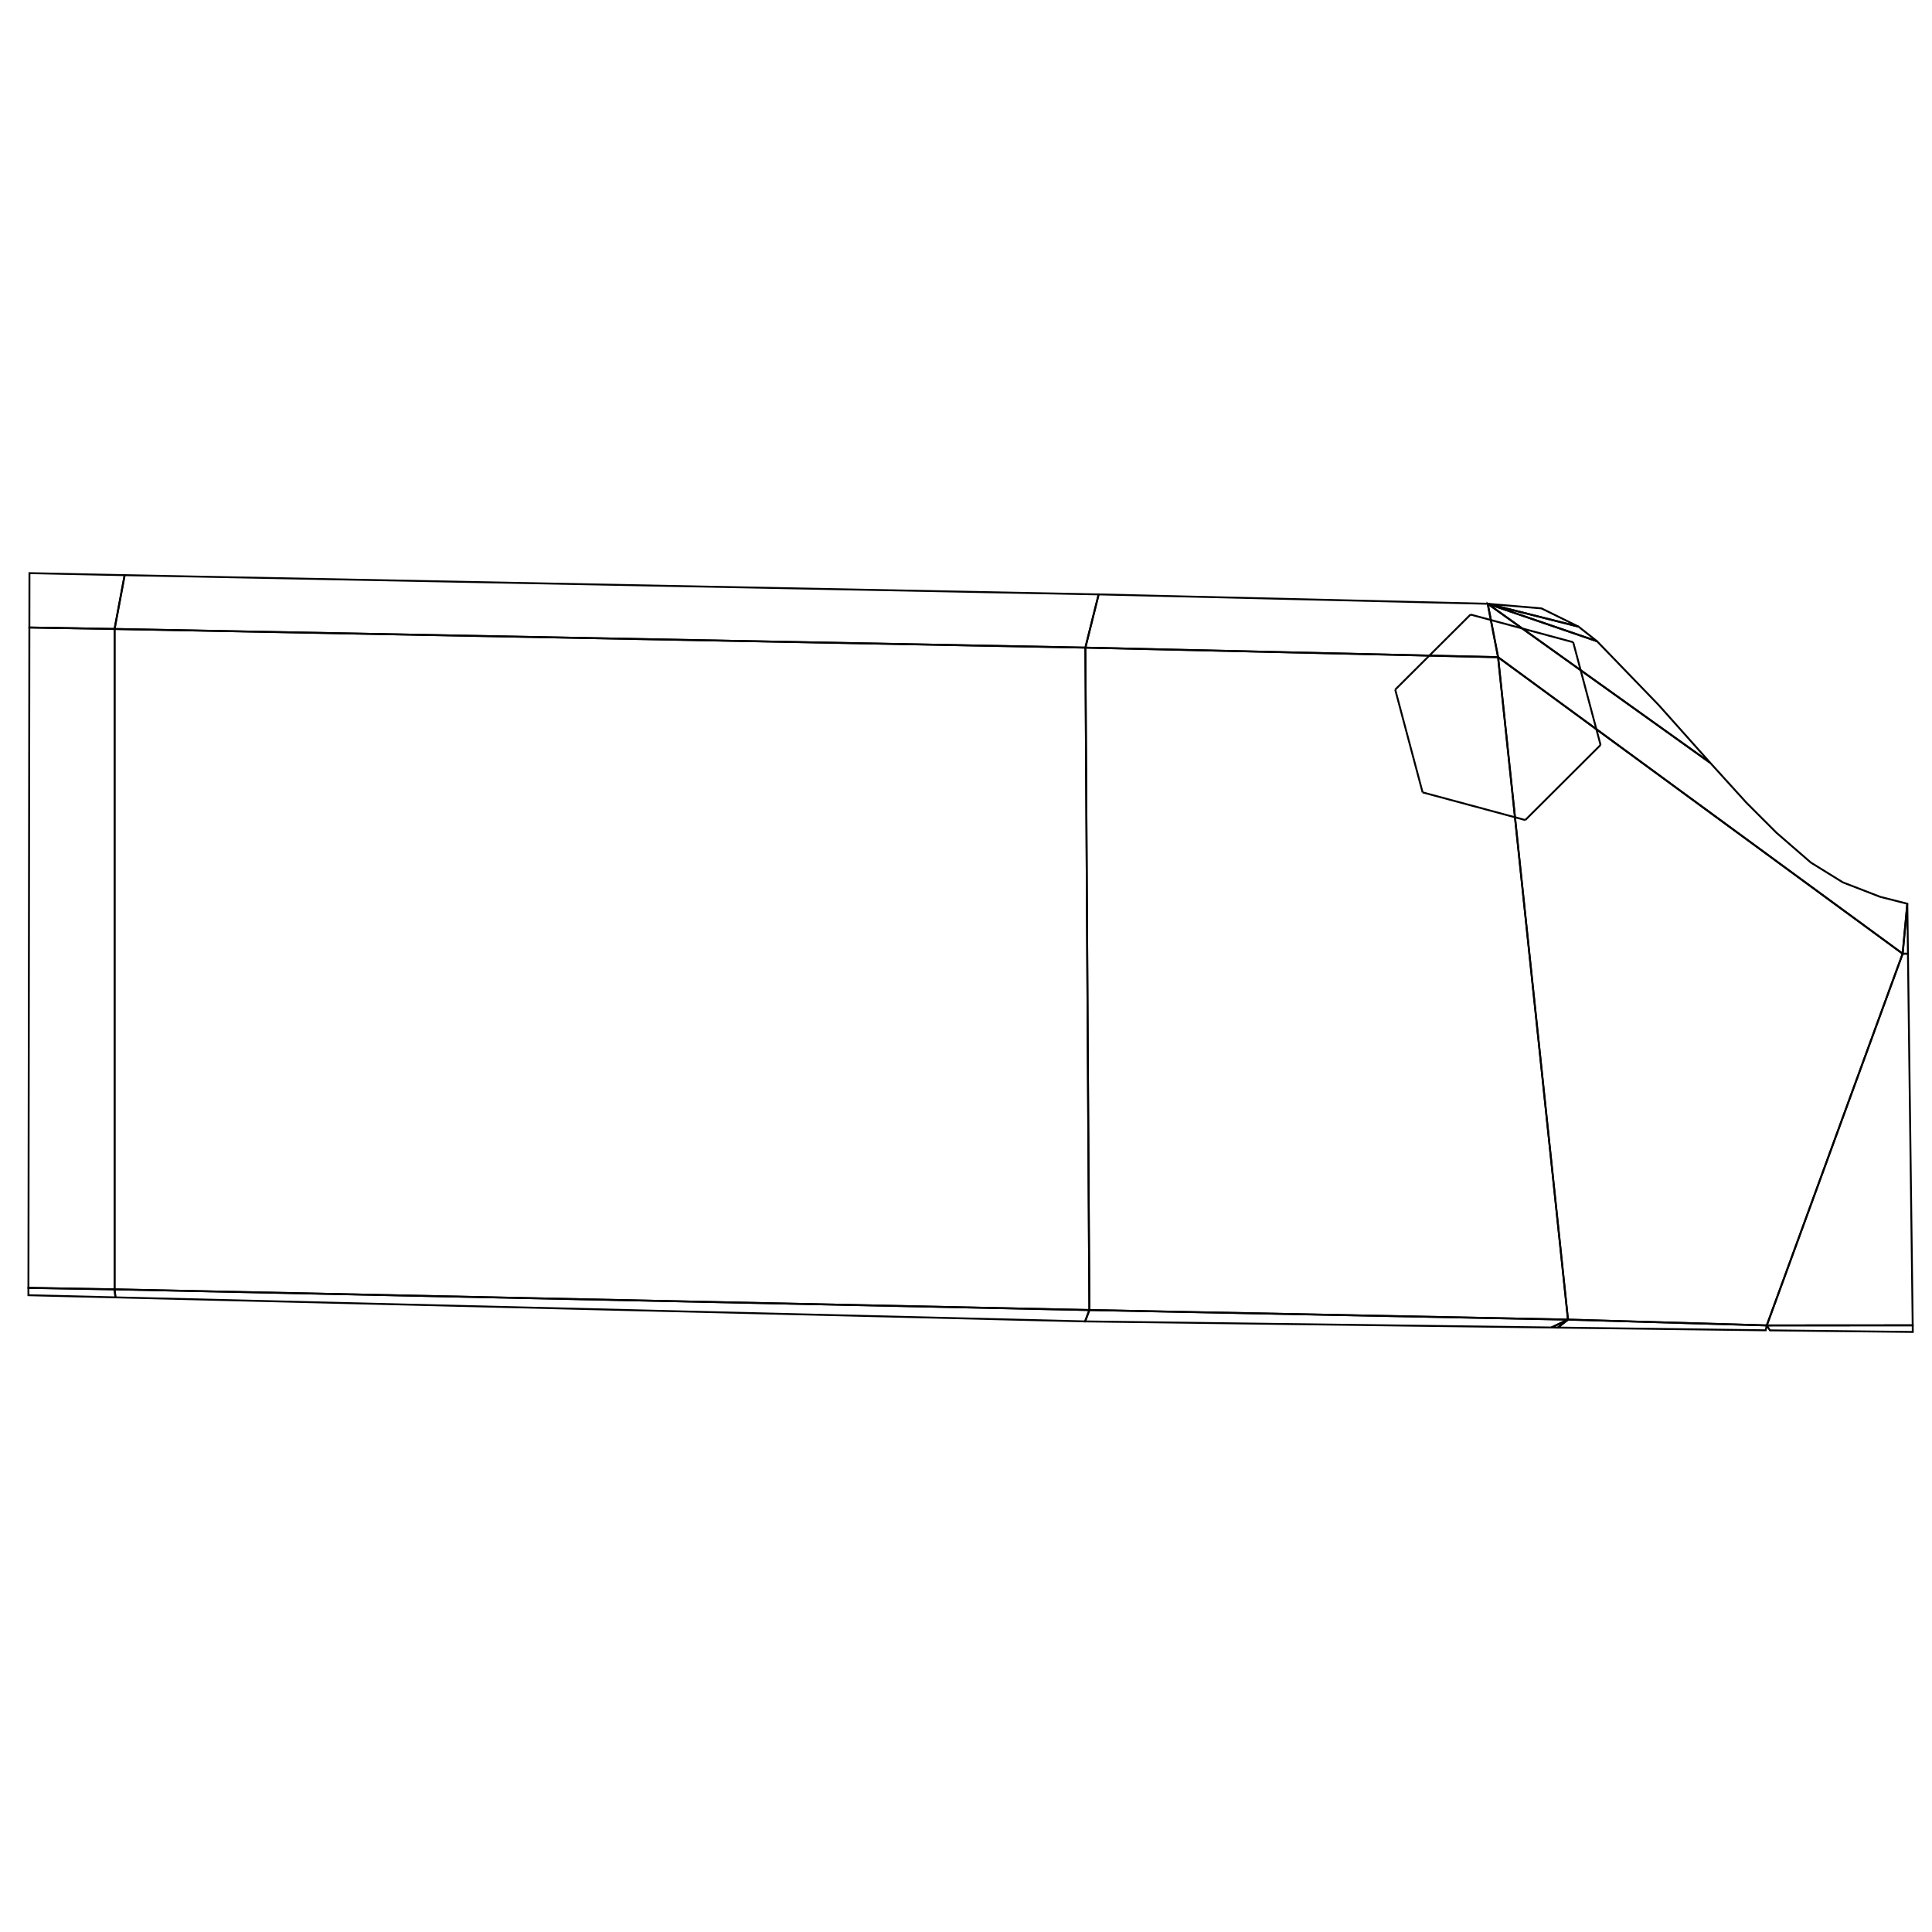
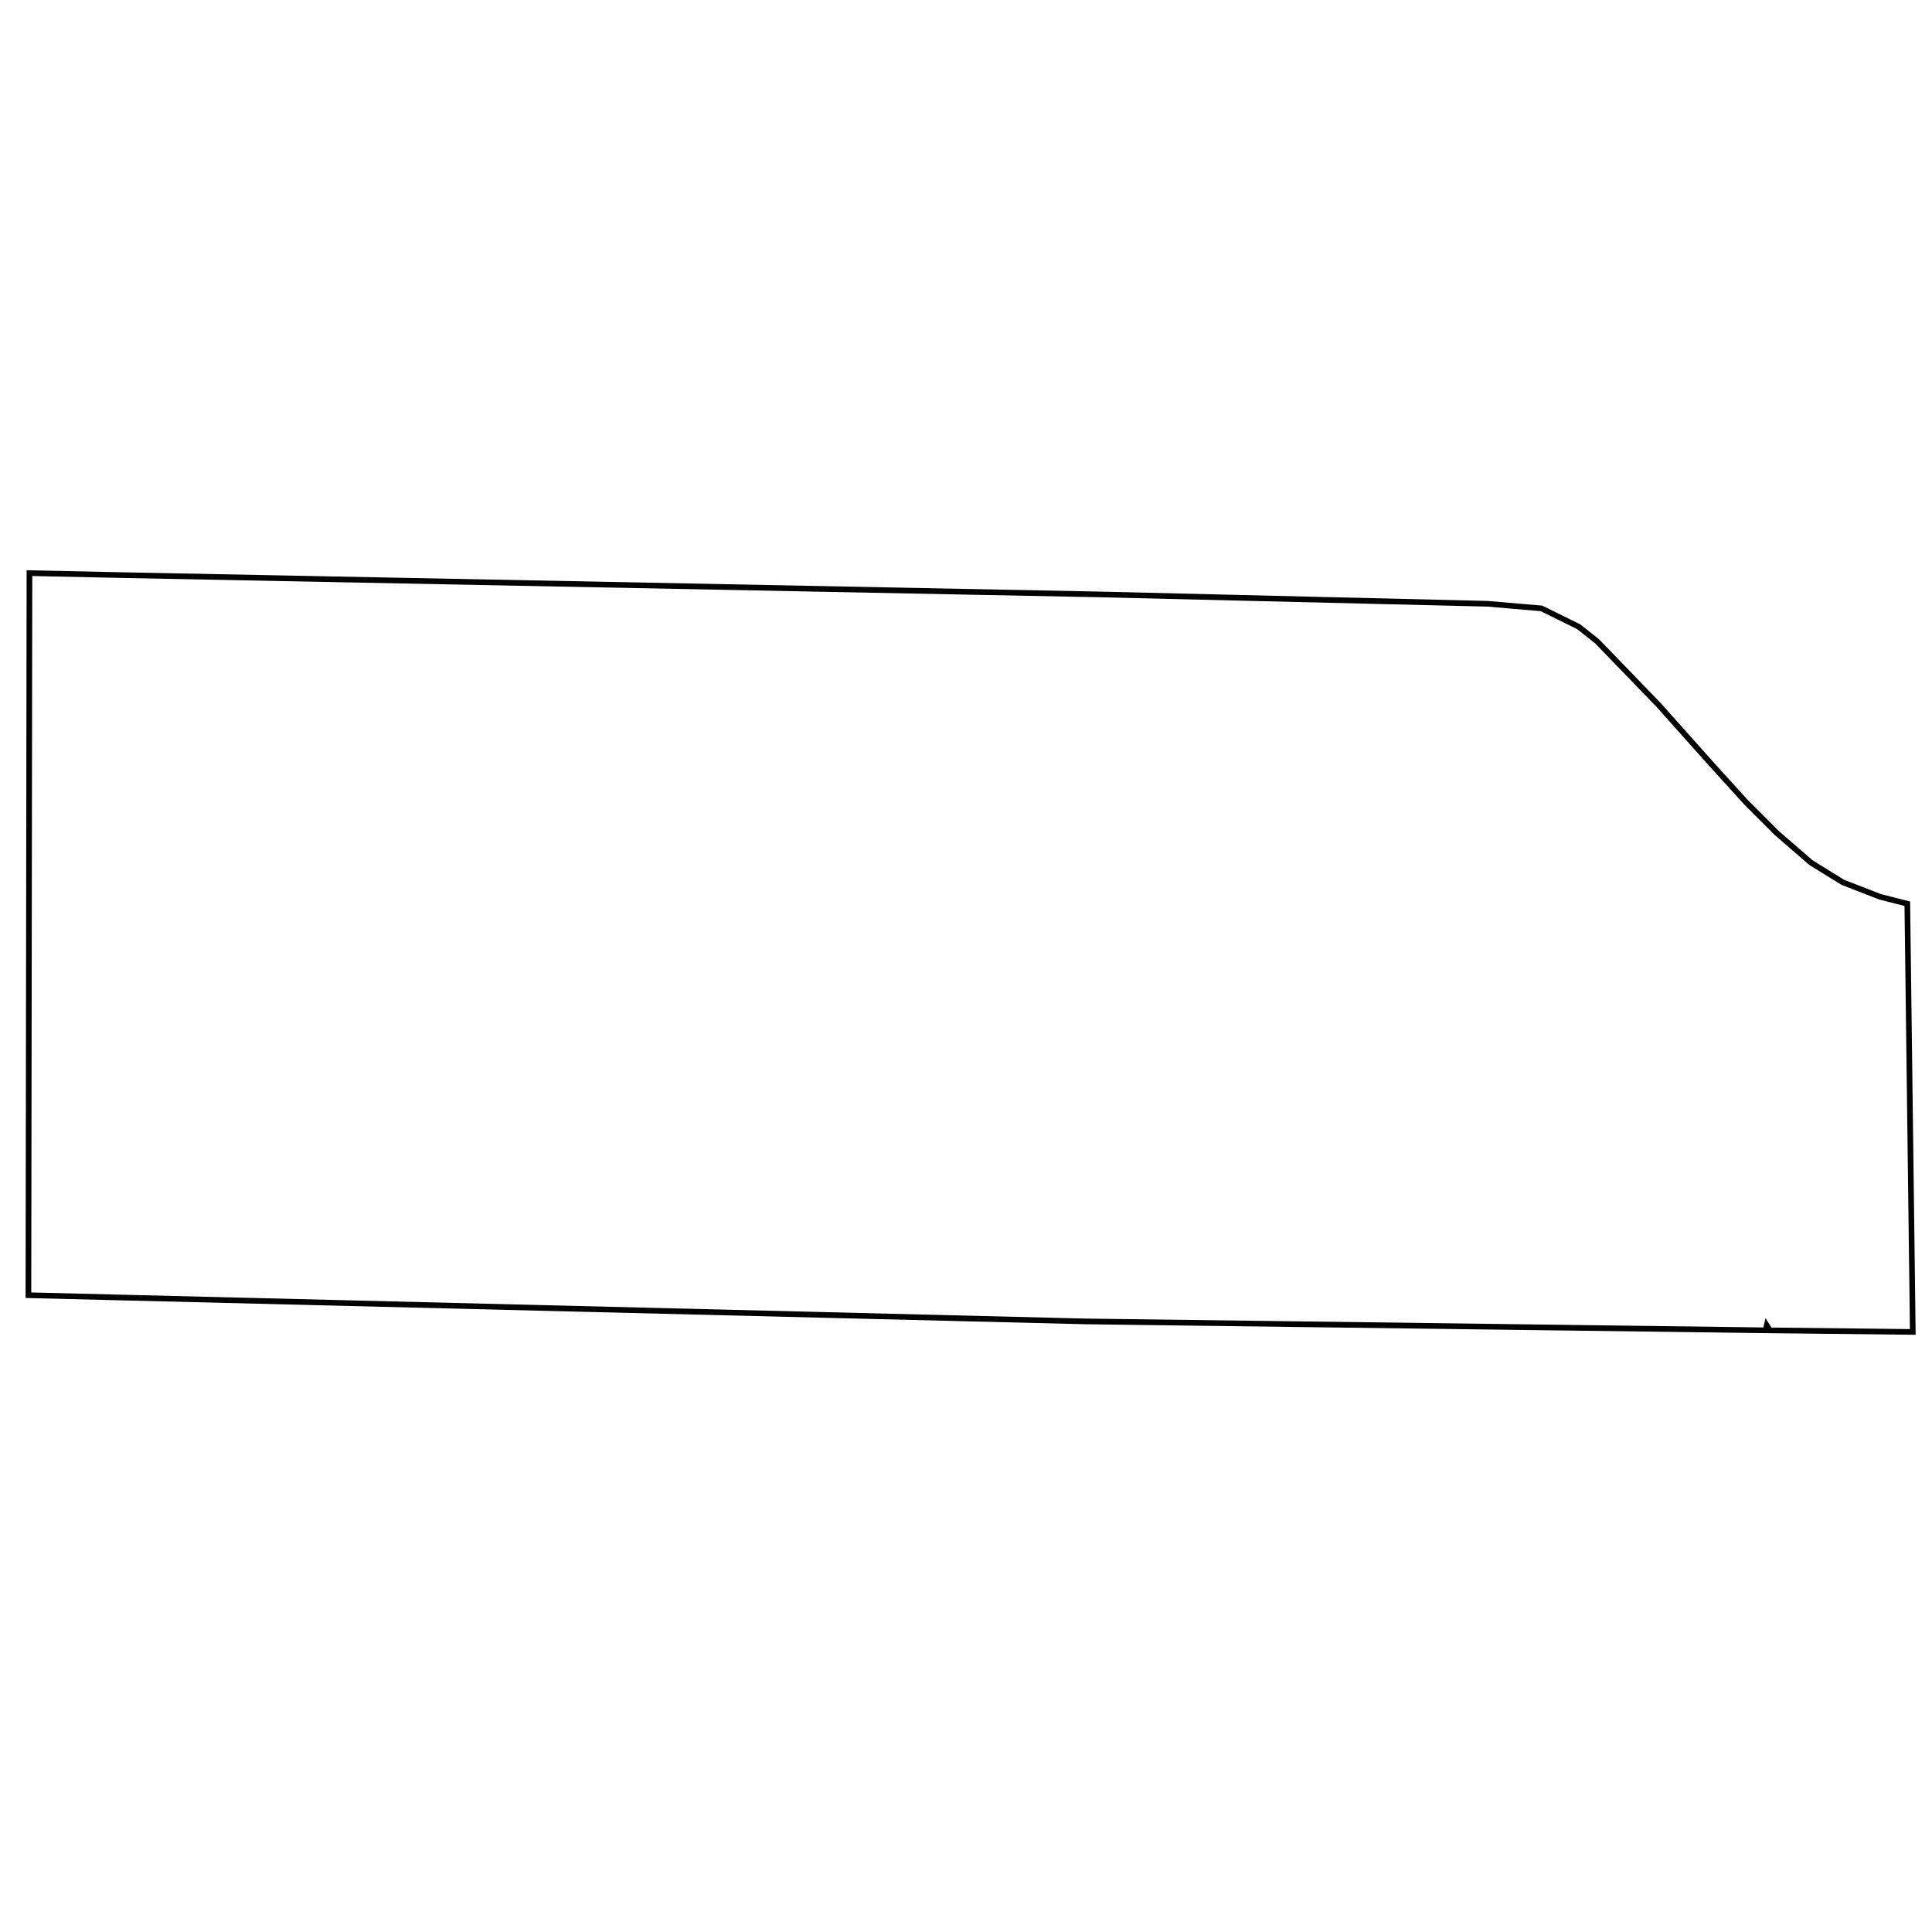
- <svg xmlns="http://www.w3.org/2000/svg" width="1024" height="1024" viewBox="0 0 1024 1024" version="1.1">
-   <polygon stroke="black" stroke-width="1" fill="rgb(204, 204, 204)" fill-opacity="0" points="936.425,702.499 938.108,705.117 1013.819,705.957 1013.774,702.448 " />
-   <polygon stroke="black" stroke-width="1" fill="rgb(204, 204, 204)" fill-opacity="0" points="1008.448,505.478 936.425,702.499 1013.774,702.448 1011.251,505.474 " />
-   <polygon stroke="black" stroke-width="1" fill="rgb(204, 204, 204)" fill-opacity="0" points="1010.912,478.999 1008.448,505.478 1011.251,505.474 " />
-   <polygon stroke="black" stroke-width="1" fill="rgb(204, 204, 204)" fill-opacity="0" points="788.524,320.016 794.016,348.328 1008.448,505.478 1010.912,478.999 996.504,475.330 976.740,467.667 959.799,457.180 941.649,441.450 925.515,425.316 906.494,404.352 " />
-   <polygon stroke="black" stroke-width="1" fill="rgb(204, 204, 204)" fill-opacity="0" points="906.494,404.352 879.131,373.687 846.459,339.875 788.524,320.016 " />
-   <polygon stroke="black" stroke-width="1" fill="rgb(204, 204, 204)" fill-opacity="0" points="846.459,339.875 836.676,332.140 788.524,320.016 " />
-   <polygon stroke="black" stroke-width="1" fill="rgb(204, 204, 204)" fill-opacity="0" points="836.676,332.140 817.017,322.463 788.524,320.016 " />
-   <polygon stroke="black" stroke-width="1" fill="rgb(204, 204, 204)" fill-opacity="0" points="582.309,315.043 575.272,343.258 794.016,348.328 788.524,320.016 " />
-   <polygon stroke="black" stroke-width="1" fill="rgb(204, 204, 204)" fill-opacity="0" points="575.272,343.258 577.390,694.348 831.064,699.418 794.016,348.328 " />
-   <polygon stroke="black" stroke-width="1" fill="rgb(204, 204, 204)" fill-opacity="0" points="794.016,348.328 831.064,699.418 936.425,702.499 1008.448,505.478 " />
-   <polygon stroke="black" stroke-width="1" fill="rgb(204, 204, 204)" fill-opacity="0" points="936.425,702.499 831.064,699.418 825.691,703.648 935.852,705.088 " />
-   <polygon stroke="black" stroke-width="1" fill="rgb(204, 204, 204)" fill-opacity="0" points="577.390,694.348 575.118,700.373 822.260,703.603 831.064,699.418 " />
-   <polygon stroke="black" stroke-width="1" fill="rgb(204, 204, 204)" fill-opacity="0" points="822.260,703.603 825.691,703.648 831.064,699.418 " />
-   <polygon stroke="black" stroke-width="1" fill="rgb(204, 204, 204)" fill-opacity="0" points="60.722,683.386 61.200,687.635 575.118,700.373 577.390,694.348 " />
-   <polygon stroke="black" stroke-width="1" fill="rgb(204, 204, 204)" fill-opacity="0" points="15.066,682.590 15.060,686.491 61.200,687.635 60.722,683.386 " />
-   <polygon stroke="black" stroke-width="1" fill="rgb(204, 204, 204)" fill-opacity="0" points="15.567,332.584 15.066,682.590 60.722,683.386 60.722,333.370 " />
-   <polygon stroke="black" stroke-width="1" fill="rgb(204, 204, 204)" fill-opacity="0" points="15.609,303.772 15.567,332.584 60.722,333.370 66.065,304.849 " />
-   <polygon stroke="black" stroke-width="1" fill="rgb(204, 204, 204)" fill-opacity="0" points="66.065,304.849 60.722,333.370 575.272,343.258 582.309,315.043 " />
-   <polygon stroke="black" stroke-width="1" fill="rgb(204, 204, 204)" fill-opacity="0" points="60.722,333.370 60.722,683.386 577.390,694.348 575.272,343.258 " />
-   <polygon stroke="black" stroke-width="1" fill="rgb(204, 204, 204)" fill-opacity="0" points="739.497,365.515 779.407,325.721 779.407,325.721 739.497,365.515 " />
-   <polygon stroke="black" stroke-width="1" fill="rgb(204, 204, 204)" fill-opacity="0" points="848.333,394.848 808.423,434.642 808.423,434.642 848.333,394.848 " />
-   <polygon stroke="black" stroke-width="1" fill="rgb(204, 204, 204)" fill-opacity="0" points="833.826,340.387 848.333,394.848 848.333,394.848 833.826,340.387 " />
-   <polygon stroke="black" stroke-width="1" fill="rgb(204, 204, 204)" fill-opacity="0" points="754.005,419.976 739.497,365.515 739.497,365.515 754.005,419.976 " />
-   <polygon stroke="black" stroke-width="1" fill="rgb(204, 204, 204)" fill-opacity="0" points="779.407,325.721 833.826,340.387 833.826,340.387 779.407,325.721 " />
-   <polygon stroke="black" stroke-width="1" fill="rgb(204, 204, 204)" fill-opacity="0" points="808.423,434.642 754.005,419.976 754.005,419.976 808.423,434.642 " />
+ <svg xmlns="http://www.w3.org/2000/svg" width="1024" height="1024" viewBox="0 0 1024 1024" version="1.1" id="svg25">
+   <defs id="defs25" />
+   <path id="polygon1" d="M 15.609 303.771 L 15.566 332.584 L 15.066 682.59 L 15.061 686.49 L 61.199 687.635 L 575.117 700.373 L 822.26 703.604 L 825.691 703.648 L 935.852 705.088 L 936.426 702.498 L 938.107 705.117 L 1013.818 705.957 L 1013.773 702.447 L 1011.252 505.475 L 1010.912 478.998 L 996.504 475.33 L 976.74 467.668 L 959.799 457.18 L 941.648 441.449 L 925.516 425.316 L 906.494 404.352 L 879.131 373.688 L 846.459 339.875 L 836.676 332.141 L 817.018 322.463 L 788.523 320.016 L 582.309 315.043 L 66.064 304.85 L 15.609 303.771 z " style="stroke-width:3;stroke-dasharray:none;fill:none;stroke:#000000;stroke-opacity:1" />
</svg>
